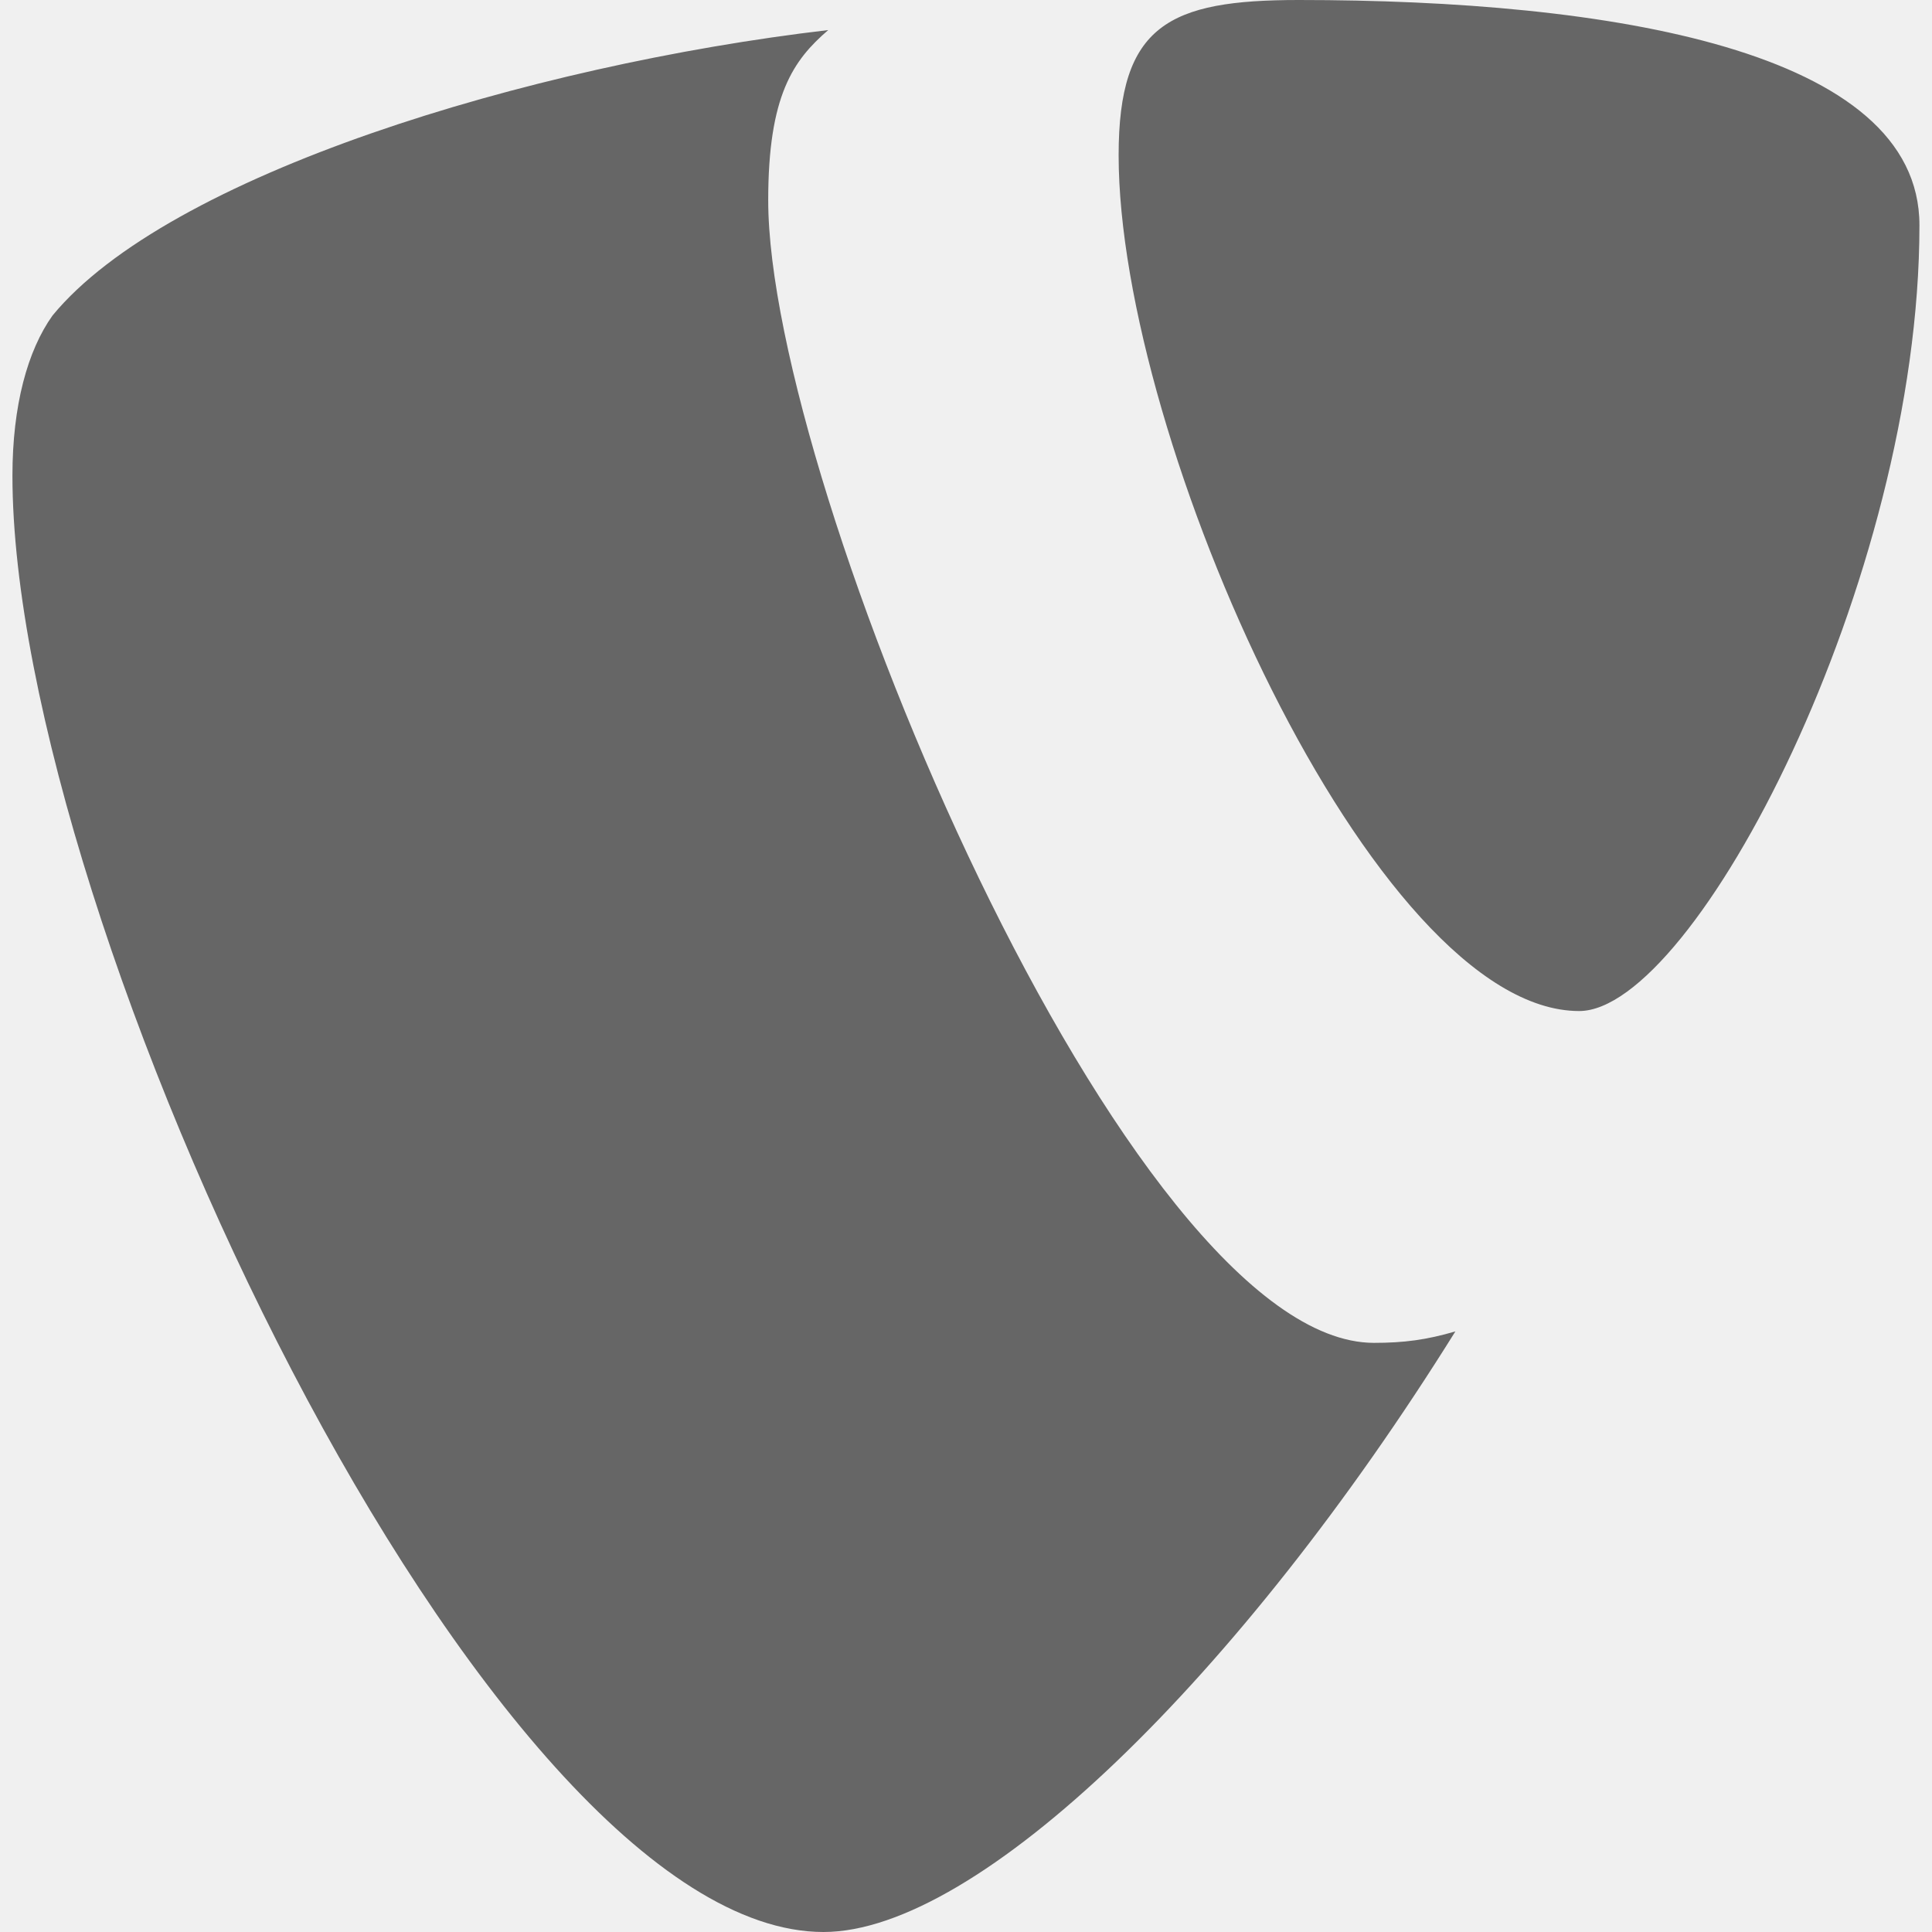
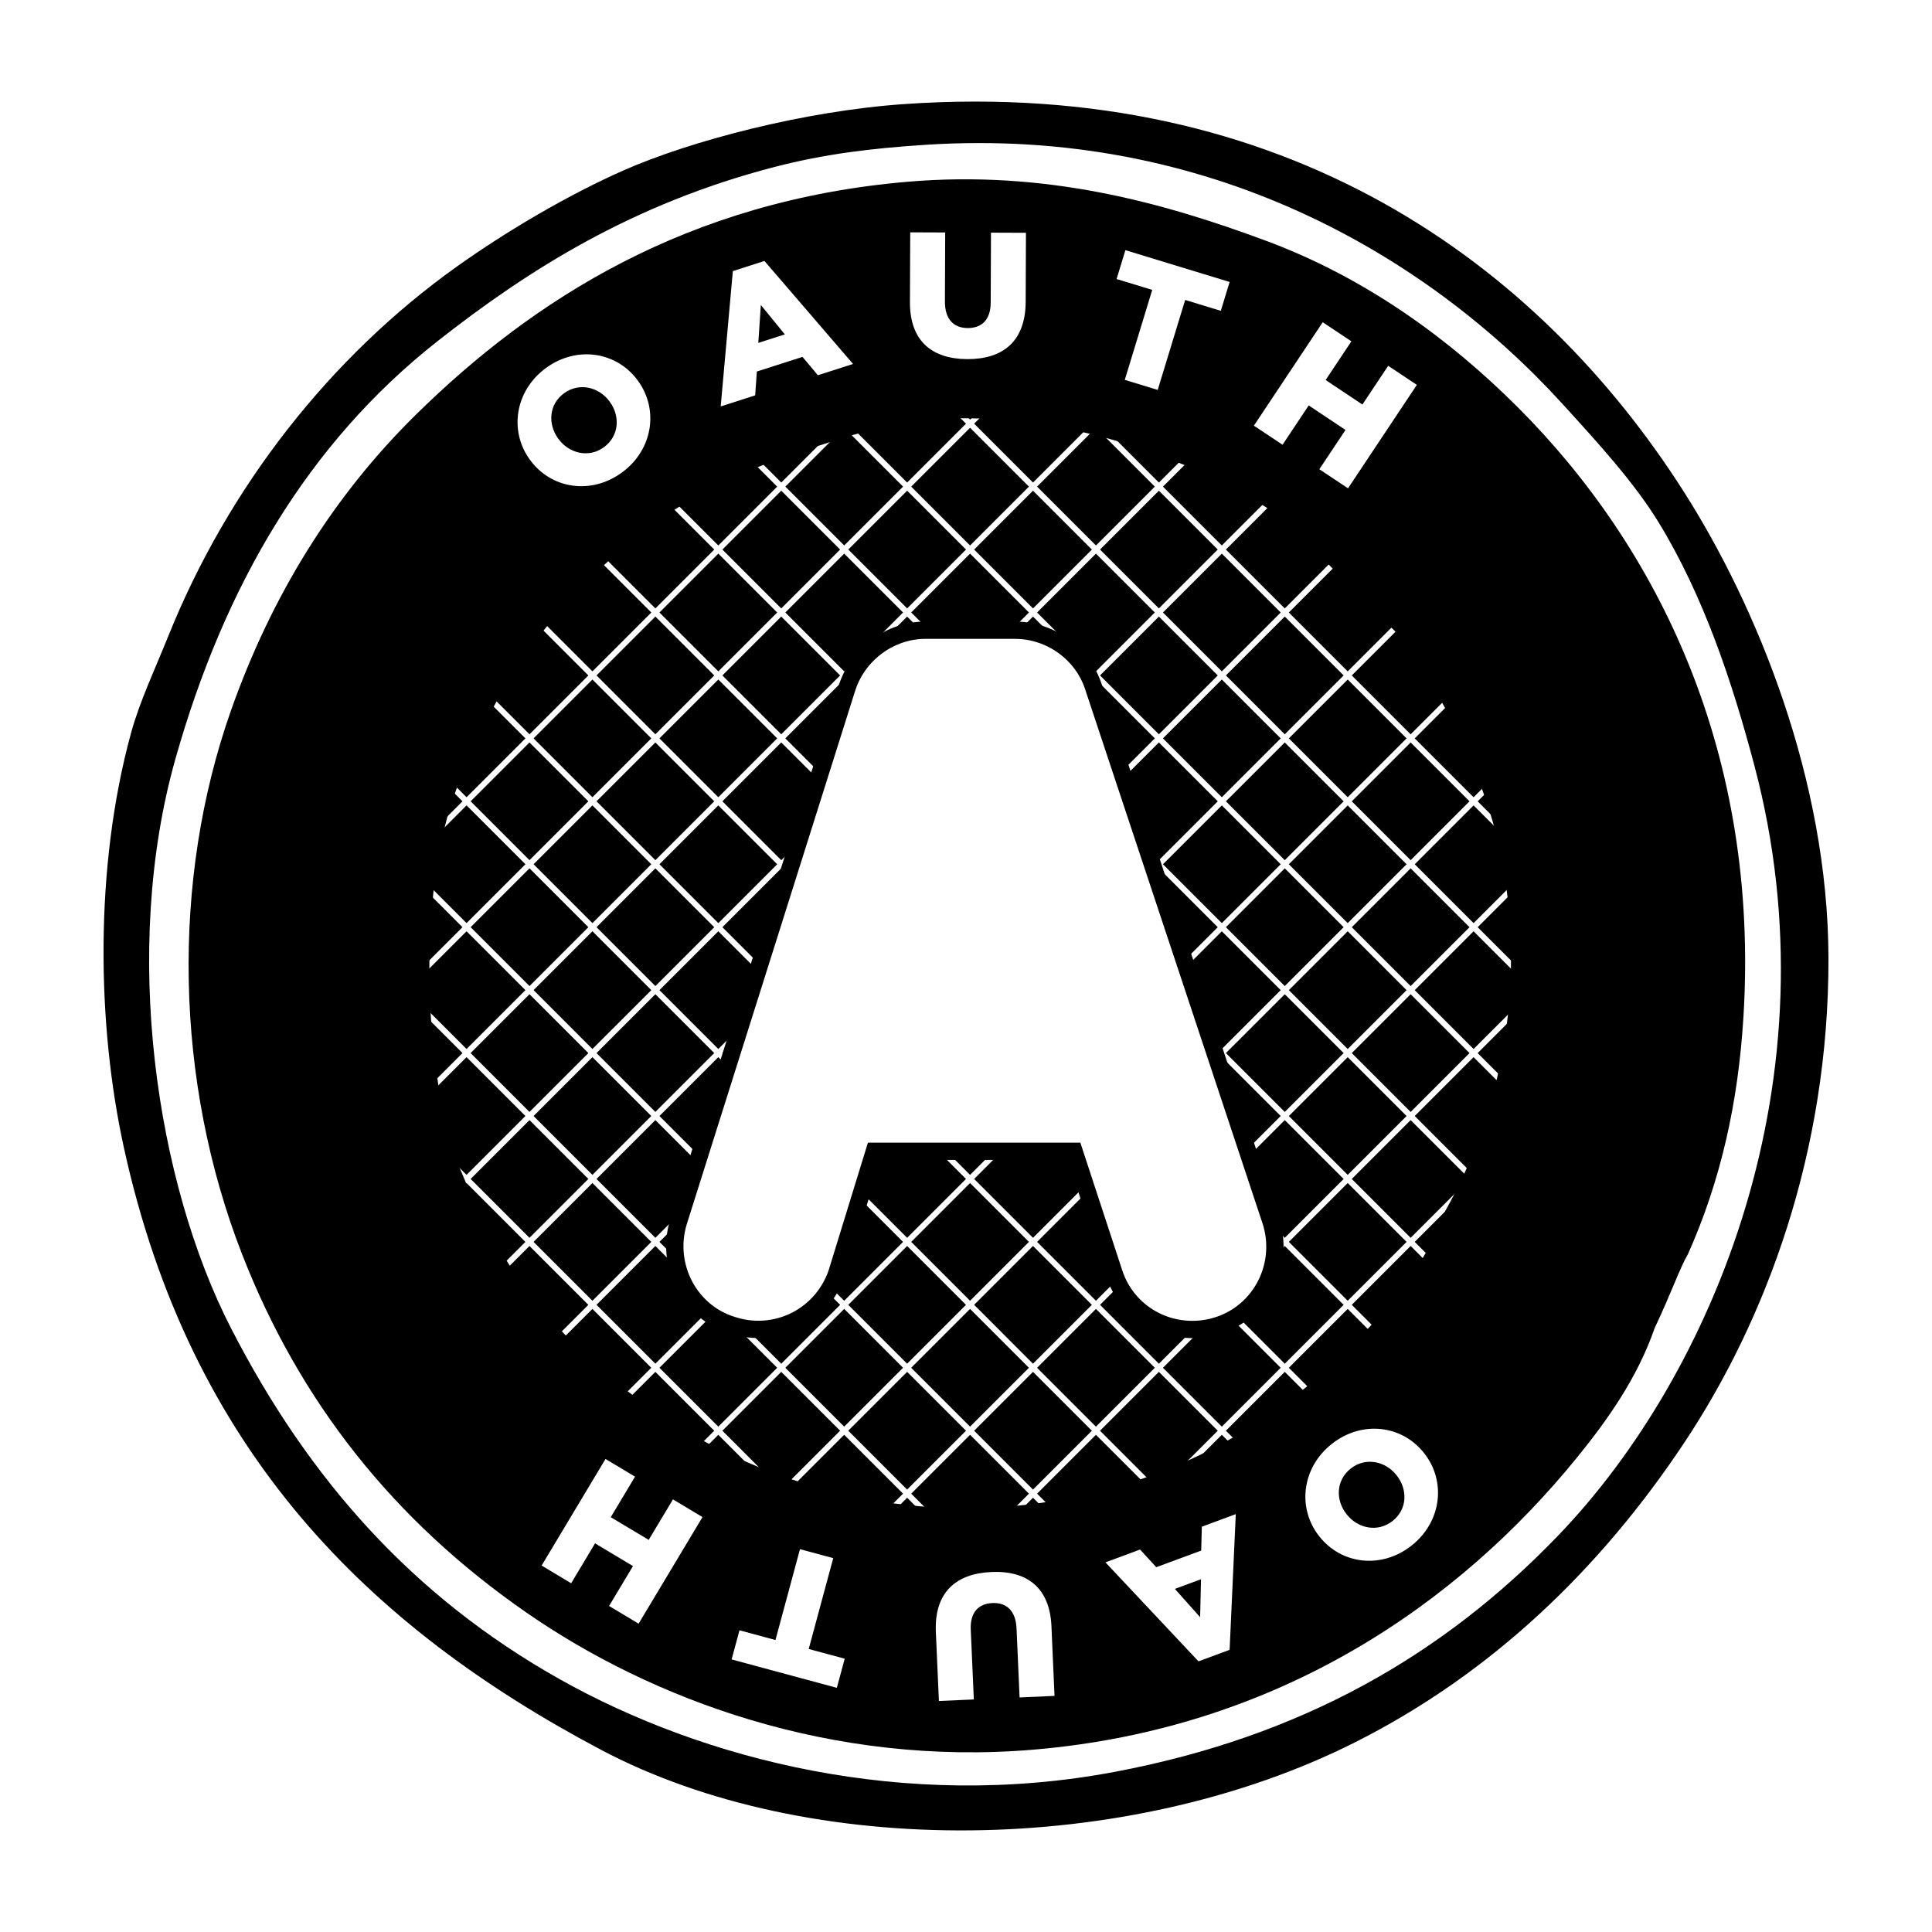
- <svg xmlns="http://www.w3.org/2000/svg" viewBox="0 0 16 16">
-   <path fill="#666" d="M12.053 11.026c-.238.07-.427.095-.674.095-2.033 0-5.017-7.1-5.017-9.462 0-.87.207-1.16.497-1.41C4.373.54 1.39 1.452.435 2.613c-.207.29-.332.746-.332 1.326C.103 7.628 4.04 16 6.82 16c1.283 0 3.45-2.114 5.233-4.974M10.756 0c2.57 0 5.14.415 5.14 1.865 0 2.943-1.865 6.508-2.818 6.508-1.7 0-3.814-4.725-3.814-7.088C9.264.207 9.68 0 10.756 0" />
+ <svg xmlns="http://www.w3.org/2000/svg" viewBox="0 0 64 64">
+   <defs />
+   <path d="M0 0h64v64H0z" style="fill: rgb(255, 255, 255);" />
+   <g transform="matrix(0.095475, 0, 0, 0.095475, 3.429803, 3.365162)" style="">
+     <path fill="#fff" d="M 277.725,0.87 C 410.29,-8.322 498.188,56.55 548.446,135.589 C 573.646,175.219 598.371,235.409 598.485,297.252 C 598.607,364.446 576.839,422.635 548.446,465.33 C 519.264,509.213 481.52,545.458 434.256,569.257 C 355.25,609.04 244.836,610.128 172.515,571.823 C 91.973,529.165 30.047,468.278 7.003,362.687 C -2.219,320.431 -3.279,265.832 9.569,218.987 C 12.584,207.998 18.063,196.433 22.4,185.628 C 43.242,133.704 78.717,88.552 122.477,57.323 C 140.061,44.775 161.393,32.295 180.214,23.964 C 203.632,13.599 243.06,3.273 277.725,0.87 z" />
+     <path fill="#000" d="M 529.184,304.724 C 529.184,430.012 427.618,531.571 302.332,531.571 C 177.046,531.571 75.482,430.012 75.482,304.724 C 75.482,179.439 177.046,77.872 302.332,77.872 C 427.617,77.872 529.184,179.439 529.184,304.724 z" />
+     <path d="M 277.725,0.87 C 410.29,-8.322 498.188,56.55 548.446,135.589 C 573.646,175.219 598.371,235.409 598.485,297.252 C 598.607,364.446 576.839,422.635 548.446,465.33 C 519.264,509.213 481.52,545.458 434.256,569.257 C 355.25,609.04 244.836,610.128 172.515,571.823 C 91.973,529.165 30.047,468.278 7.003,362.687 C -2.219,320.431 -3.279,265.832 9.569,218.987 C 12.584,207.998 18.063,196.433 22.4,185.628 C 43.242,133.704 78.717,88.552 122.477,57.323 C 140.061,44.775 161.393,32.295 180.214,23.964 C 203.632,13.599 243.06,3.273 277.725,0.87 z M 232.818,22.682 C 183.579,35.448 147.476,58.319 116.062,82.985 C 70.763,118.553 41.885,168.188 24.966,227.968 C 6.143,294.476 18.234,374.958 44.212,425.556 C 71.151,478.028 107.322,518.759 158.402,547.445 C 208.097,575.353 277.993,593.273 350.859,579.521 C 415.599,567.303 464.768,539.1 504.824,497.406 C 558.416,441.621 601.489,338.872 572.826,230.534 C 565.164,201.579 555.147,171.401 539.466,145.853 C 530.994,132.051 518.562,118.473 506.107,104.796 C 459.101,53.175 383.128,8.692 285.423,14.983 C 266.829,16.18 250.488,18.1 232.818,22.682 z" style="" />
+     <g style="fill:none;stroke:#fff;stroke-width:2" id="hashpattern">
+       <g>
+         <line y2="314.658" x2="578.188" y1="576.79" x1="316.05" />
+         <line y2="292.754" x2="556.415" y1="556.03" x1="293.134" />
+         <line y2="270.851" x2="534.643" y1="535.273" x1="270.217" />
+         <line y2="248.948" x2="512.87" y1="514.513" x1="247.3" />
+         <line y2="227.044" x2="491.098" y1="493.754" x1="224.384" />
+         <line y2="205.141" x2="469.324" y1="473" x1="201.467" />
+         <line y2="183.238" x2="447.552" y1="452.236" x1="178.55" />
+         <line y2="161.334" x2="425.778" y1="431.477" x1="155.633" />
+         <line y2="139.431" x2="404" y1="410.718" x1="132.716" />
+         <line y2="117.528" x2="382.233" y1="389.958" x1="109.8" />
+         <line y2="95.625" x2="360.46" y1="369.2" x1="86.883" />
+         <line y2="73.721" x2="338.688" y1="348.441" x1="63.966" />
+         <line y2="51.818" x2="316.915" y1="327.681" x1="41.049" />
+         <line y2="29.915" x2="295.142" y1="306.922" x1="18.132" />
+       </g>
+       <g>
+         <line y2="576.96" x2="285.419" y1="309.572" x1="18.043" />
+         <line y2="555.488" x2="307.622" y1="287.579" x1="39.726" />
+         <line y2="534.014" x2="329.825" y1="265.586" x1="61.409" />
+         <line y2="512.542" x2="352.029" y1="243.593" x1="83.092" />
+         <line y2="491.068" x2="374.231" y1="221.6" x1="104.774" />
+         <line y2="469.595" x2="396.436" y1="199.607" x1="126.457" />
+         <line y2="448.122" x2="418.639" y1="177.614" x1="148.14" />
+         <line y2="426.648" x2="440.842" y1="155.621" x1="169.822" />
+         <line y2="405.175" x2="463.046" y1="133.628" x1="191.505" />
+         <line y2="383.7" x2="485.248" y1="111.635" x1="213.188" />
+         <line y2="362.229" x2="507.452" y1="89.642" x1="234.871" />
+         <line y2="340.755" x2="529.655" y1="67.649" x1="256.553" />
+         <line y2="319.283" x2="551.858" y1="45.657" x1="278.236" />
+         <line y2="297.809" x2="574.062" y1="23.664" x1="299.92" />
+       </g>
+     </g>
+     <path d="M 490.71,106.079 C 467.117,82.486 438.111,61.226 403.463,48.342 C 367.549,34.987 326.923,23.73 279.008,27.813 C 202.682,34.319 149.092,68.564 108.363,108.645 C 79.835,136.718 58.376,171.119 44.211,211.288 C 23.413,270.269 24.675,339.886 48.06,399.895 C 68.007,451.082 100.655,492.368 146.854,524.35 C 190.285,554.417 252.619,577.736 322.63,571.823 C 407.902,564.621 470.294,520.873 511.237,470.463 C 521.713,457.567 532.129,442.99 538.18,425.557 C 544.109,412.996 547.011,404.457 549.728,399.896 C 561.1,374.414 567.125,347.528 568.973,317.782 C 574.658,226.29 539.456,154.826 490.71,106.079 z M 465.579,384.827 C 465.416,385.175 465.27,385.499 465.1,385.858 C 460.87,397.963 453.583,408.085 446.259,417.041 C 417.625,452.045 373.996,482.423 314.364,487.425 C 265.403,491.529 221.812,475.338 191.441,454.46 C 165.049,436.317 144.987,413.859 130.919,386.869 C 130.061,385.245 121.891,366.422 121.867,365.594 C 110.722,331.025 109.755,275.439 121.194,242.082 C 128.828,219.819 141.551,195.731 158.402,176.647 C 181.668,150.296 204.951,133.411 241.8,121.476 C 258.625,116.026 273.687,110.479 294.404,109.929 C 344.924,108.584 396.369,131.267 423.991,156.118 C 449.375,178.955 478.305,223.44 485.578,265.176 C 493.063,308.133 485.075,350.074 465.579,384.827 z" style="" />
+     <path stroke="#000" stroke-width="6" fill="#fff" d="M 377.768,426.033 C 365.328,426.033 354.411,418.155 350.601,406.429 L 336.745,364.211 L 267.43,364.211 L 254.556,406.044 C 250.67,417.998 239.67,426 227.166,426 C 224.164,426 221.182,425.525 218.303,424.591 C 203.357,420.104 194.872,404.017 199.451,388.751 L 257.957,203.428 C 261.756,191.639 272.94,183.416 285.157,183.416 L 316.267,183.416 C 328.553,183.416 339.736,191.499 343.461,203.073 L 404.99,388.327 C 409.91,403.473 401.763,419.732 386.839,424.59 C 383.888,425.548 380.837,426.033 377.768,426.033 L 377.768,426.033 z" />
+     <g id="OAUTH" fill="#fff">
+       <g>
+         <path d="M 148.001,124.354 L 147.928,124.255 C 140.632,114.256 142.773,100.268 153.518,92.426 C 164.263,84.585 178.066,86.786 185.362,96.784 L 185.435,96.883 C 192.731,106.882 190.59,120.871 179.845,128.712 C 169.1,136.553 155.297,134.353 148.001,124.354 z M 175.658,104.171 L 175.585,104.072 C 171.919,99.048 165.093,97.32 159.771,101.204 C 154.498,105.052 154.088,111.907 157.754,116.932 L 157.827,117.031 C 161.494,122.055 168.319,123.783 173.592,119.935 C 178.915,116.051 179.325,109.196 175.658,104.171 z" />
+         <path d="M 218.344,58.817 L 229.309,55.299 L 260.048,91.033 L 247.851,94.946 L 242.509,88.576 L 226.676,93.656 L 226.096,101.927 L 214.134,105.765 L 218.344,58.817 z M 236.384,80.775 L 228.066,70.573 L 227.177,83.729 L 236.384,80.775 z" />
+         <path d="M 279.795,69.567 L 279.891,45.364 L 292.023,45.412 L 291.928,69.369 C 291.903,75.589 295.032,78.557 299.836,78.577 C 304.64,78.596 307.792,75.776 307.815,69.741 L 307.912,45.477 L 320.044,45.525 L 319.949,69.42 C 319.894,83.338 311.926,89.404 299.67,89.355 C 287.415,89.305 279.742,83.054 279.795,69.567 z" />
+         <path d="M 363.859,65.338 L 351.491,61.563 L 354.547,51.55 L 390.71,62.587 L 387.654,72.6 L 375.286,68.826 L 365.759,100.042 L 354.333,96.555 L 363.859,65.338 z" />
+         <path d="M 423.012,76.559 L 432.958,83.178 L 424.02,96.61 L 436.786,105.106 L 445.725,91.673 L 455.671,98.292 L 431.788,134.181 L 421.841,127.562 L 430.917,113.924 L 418.15,105.428 L 409.075,119.066 L 399.129,112.447 L 423.012,76.559 z" />
+       </g>
+       <g>
+         <path d="M 458.146,468.883 L 458.222,468.98 C 465.896,478.693 464.29,492.755 453.852,501.001 C 443.414,509.247 429.536,507.575 421.862,497.862 L 421.786,497.765 C 414.112,488.051 415.719,473.99 426.156,465.744 C 436.594,457.499 450.472,459.17 458.146,468.883 z M 431.277,490.11 L 431.353,490.207 C 435.209,495.088 442.096,496.554 447.267,492.469 C 452.389,488.422 452.538,481.556 448.681,476.675 L 448.605,476.578 C 444.75,471.697 437.862,470.231 432.74,474.278 C 427.569,478.363 427.421,485.229 431.277,490.11 z" />
+         <path d="M 390.707,537.182 L 379.907,541.179 L 347.625,506.833 L 359.638,502.386 L 365.256,508.516 L 380.85,502.744 L 381.065,494.456 L 392.847,490.095 L 390.707,537.182 z M 371.718,516.04 L 380.477,525.865 L 380.786,512.683 L 371.718,516.04 z" />
+         <path d="M 328.888,528.985 L 329.955,553.164 L 317.835,553.699 L 316.778,529.766 C 316.504,523.552 313.236,520.738 308.437,520.95 C 303.638,521.162 300.625,524.131 300.891,530.16 L 301.961,554.4 L 289.841,554.935 L 288.787,531.064 C 288.173,517.16 295.841,510.718 308.084,510.178 C 320.328,509.637 328.293,515.511 328.888,528.985 z" />
+         <path d="M 244.671,536.891 L 257.158,540.262 L 254.429,550.37 L 217.918,540.515 L 220.647,530.406 L 233.134,533.777 L 241.641,502.261 L 253.177,505.375 L 244.671,536.891 z" />
+         <path d="M 185.65,528.108 L 175.401,521.966 L 183.696,508.125 L 170.543,500.241 L 162.248,514.082 L 152,507.94 L 174.164,470.961 L 184.412,477.104 L 175.99,491.156 L 189.144,499.04 L 197.566,484.988 L 207.814,491.131 L 185.65,528.108 z" />
+       </g>
+     </g>
+   </g>
</svg>
